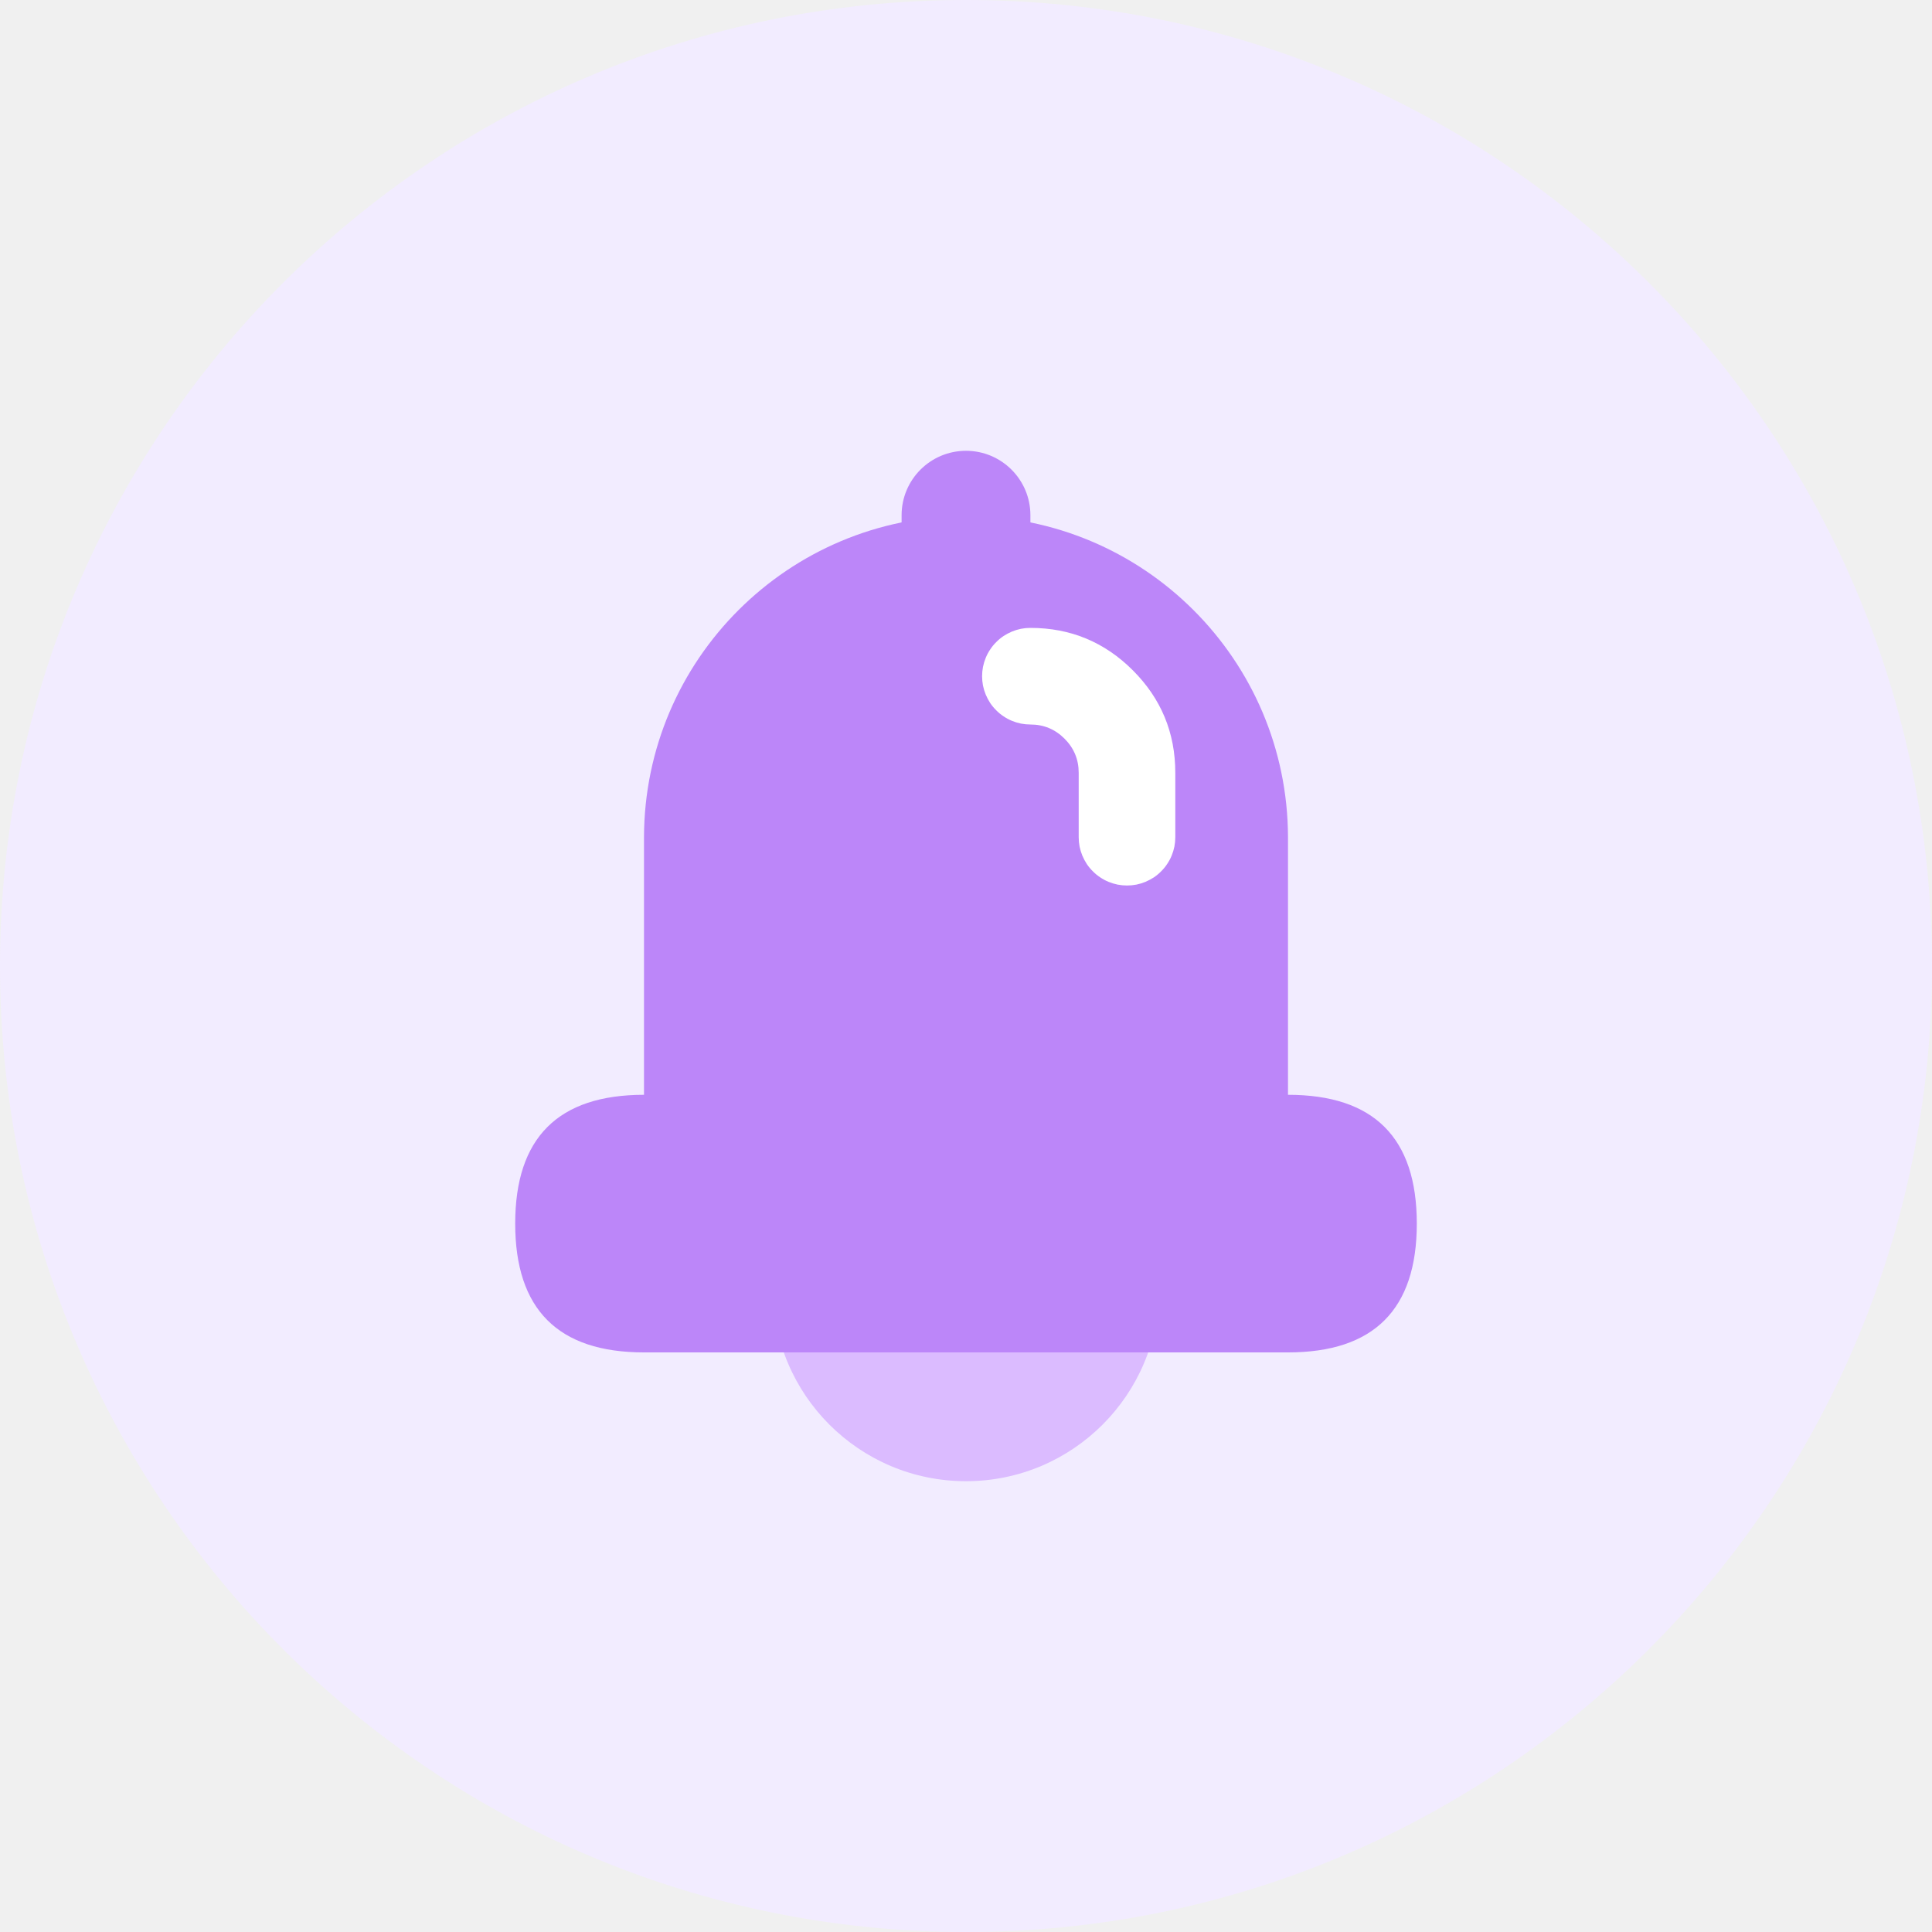
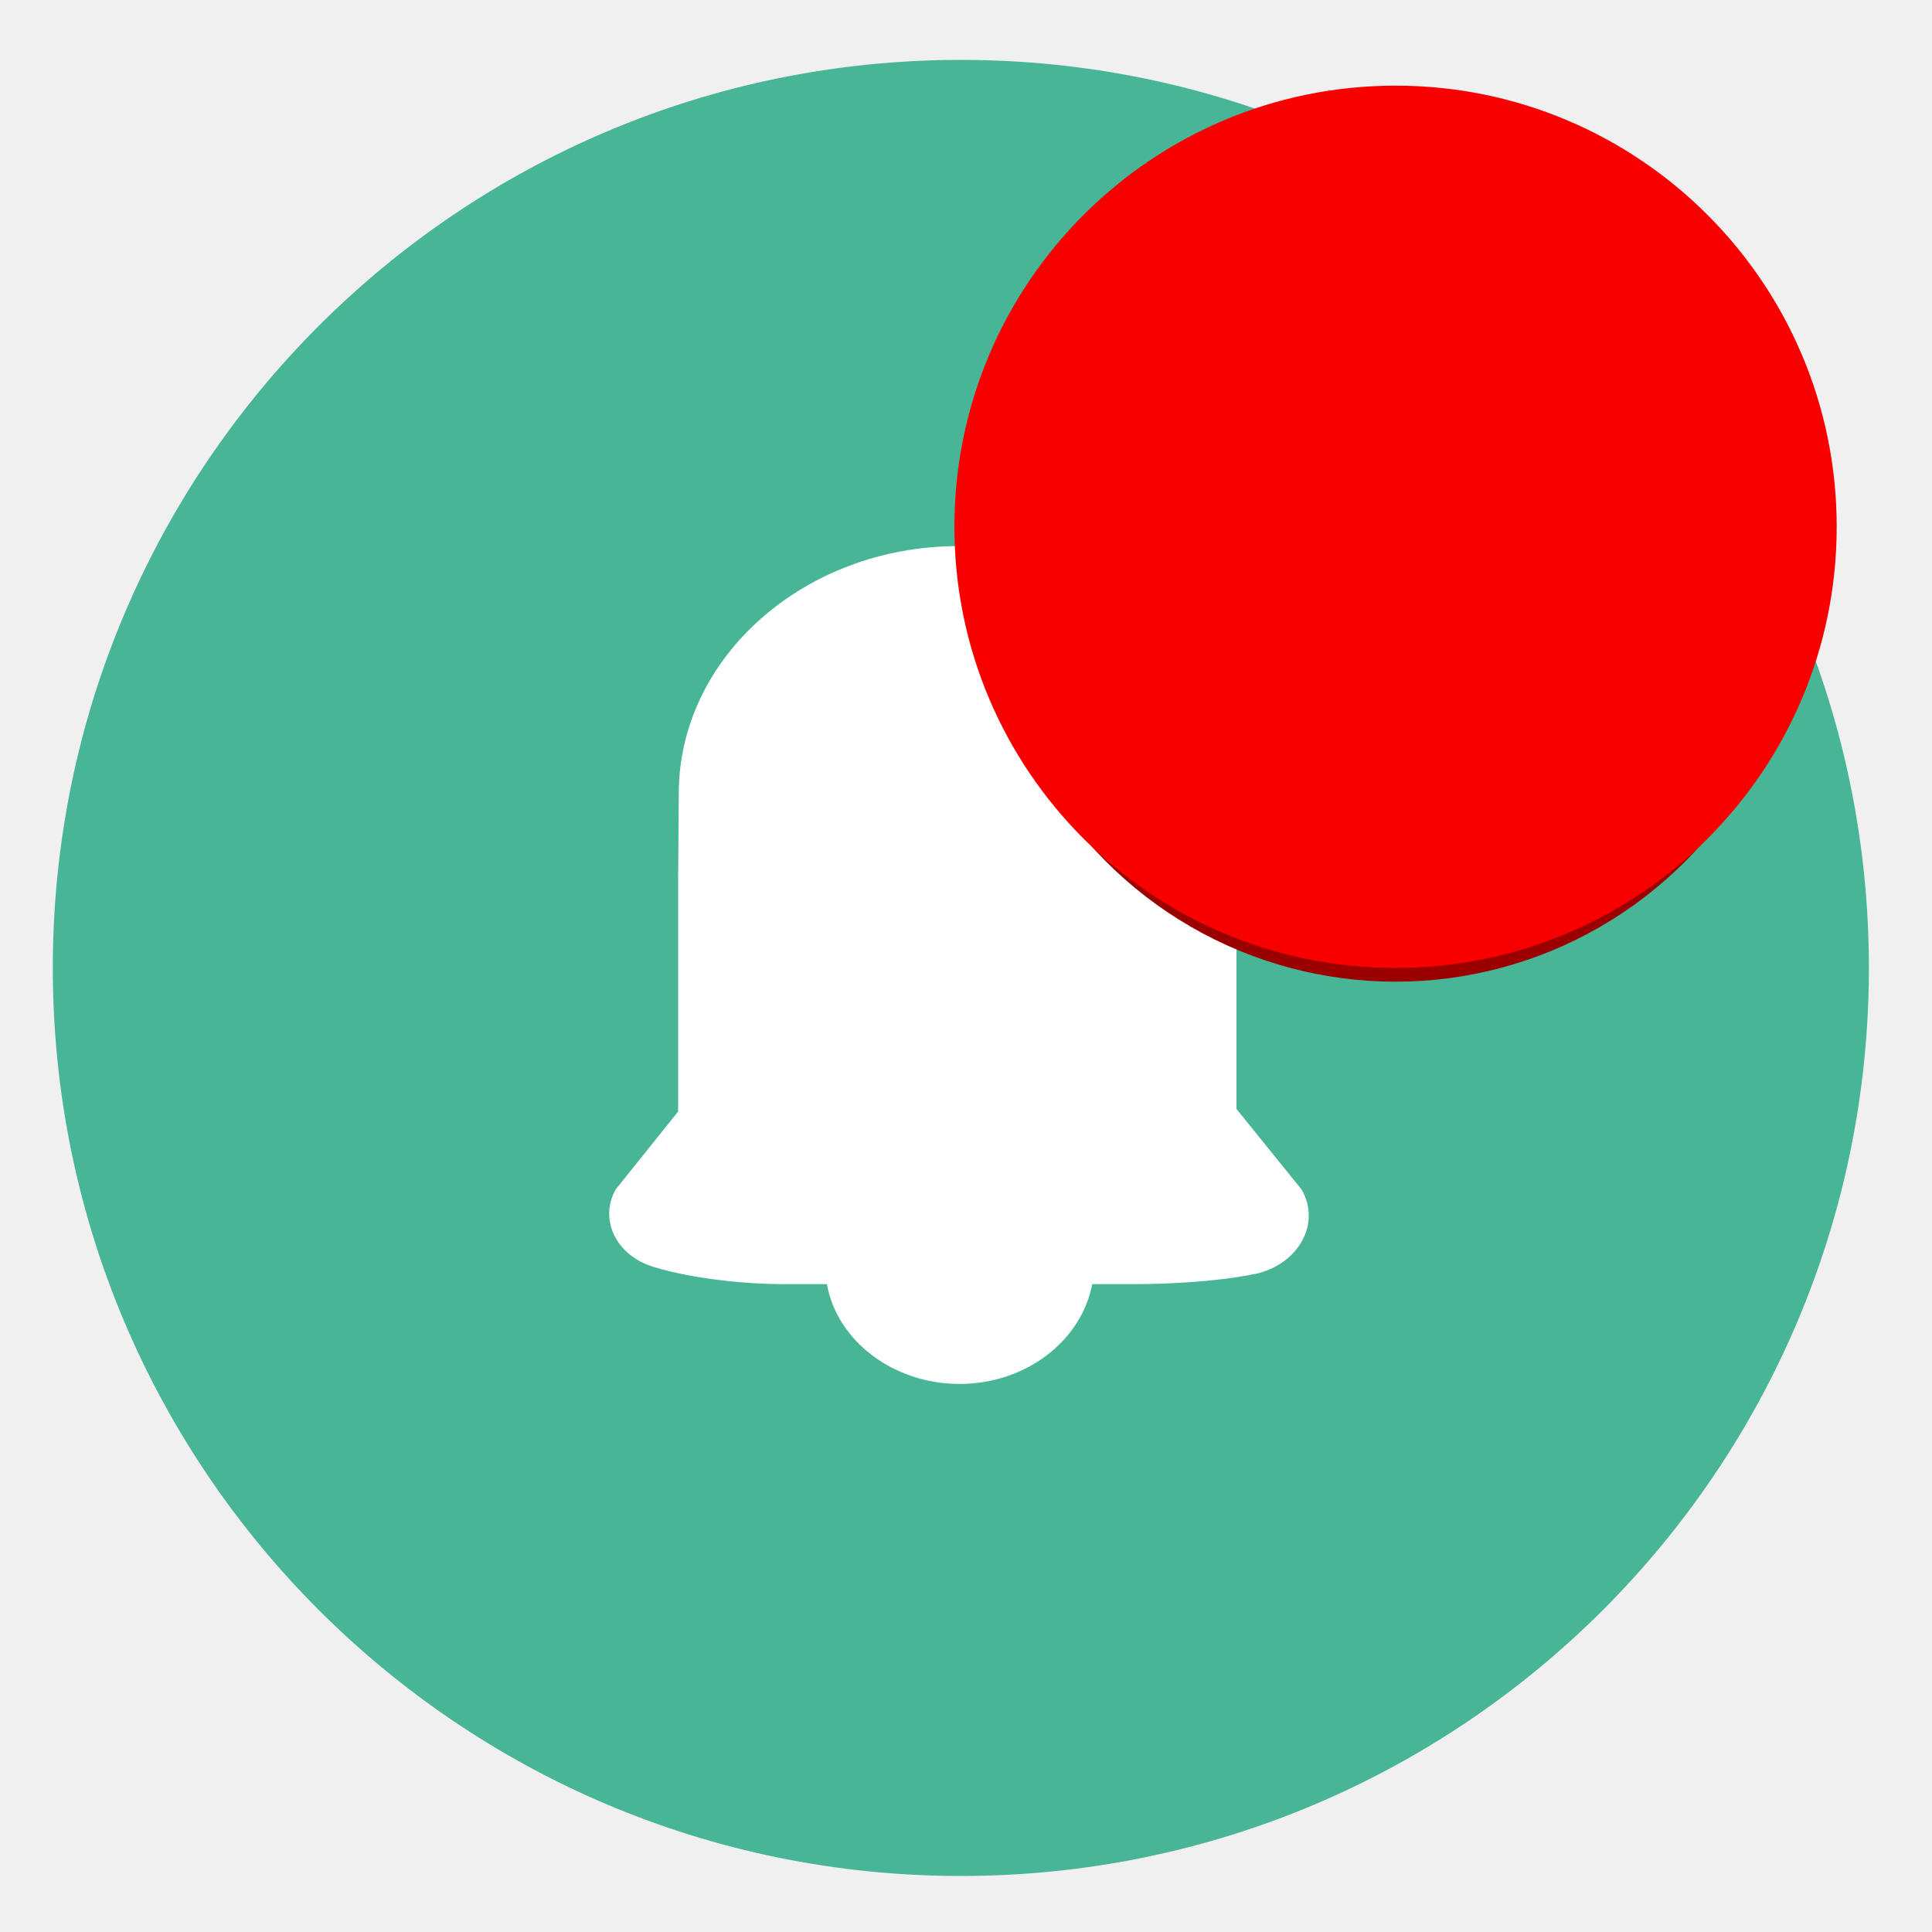
- <svg xmlns="http://www.w3.org/2000/svg" t="1741579581738" class="icon" viewBox="0 0 1024 1024" version="1.1" p-id="5432" width="16" height="16">
-   <path d="M0 512a512 512 0 1 0 1024 0 512 512 0 1 0-1024 0Z" fill="#F2ECFF" p-id="5433" />
-   <path d="M546.133 307.2h-68.267V273.067a34.133 34.133 0 0 1 68.267 0z" fill="#BC86F9" p-id="5434" />
-   <path d="M341.333 443.733a170.667 170.667 0 0 1 341.333 0v170.667H341.333z" fill="#BC86F9" p-id="5435" />
-   <path d="M546.167 332.8q31.778 0 54.272 22.494T622.933 409.6v34.133q0 2.526-0.478 4.983-0.512 2.492-1.468 4.813-0.956 2.321-2.389 4.437-1.365 2.082-3.174 3.857-1.775 1.809-3.857 3.209-2.116 1.365-4.437 2.355-2.321 0.956-4.779 1.468-2.492 0.478-5.018 0.478t-4.983-0.478q-2.492-0.512-4.813-1.468-2.321-0.956-4.437-2.389-2.082-1.365-3.857-3.174-1.809-1.775-3.209-3.857-1.365-2.116-2.355-4.437-0.956-2.321-1.468-4.779-0.478-2.492-0.478-5.018v-34.133q0-10.581-7.509-18.091-7.509-7.509-18.091-7.509-2.526 0-4.983-0.478-2.492-0.512-4.813-1.468-2.321-0.956-4.437-2.389-2.082-1.365-3.857-3.174-1.809-1.775-3.209-3.857-1.365-2.116-2.355-4.437-0.956-2.321-1.468-4.779-0.478-2.492-0.478-5.018t0.478-4.983q0.512-2.492 1.468-4.813 0.956-2.321 2.389-4.437 1.365-2.082 3.174-3.857 1.775-1.809 3.857-3.209 2.116-1.365 4.437-2.355 2.321-0.956 4.779-1.468 2.492-0.478 5.018-0.478h0.034z" fill="#FFFFFF" p-id="5436" />
-   <path d="M614.4 682.667a102.4 102.4 0 0 1-204.8 0h204.8z" fill="#DBBBFF" p-id="5437" />
-   <path d="M273.067 580.267m68.267 0l341.333 0q68.267 0 68.267 68.267l0 0q0 68.267-68.267 68.267l-341.333 0q-68.267 0-68.267-68.267l0 0q0-68.267 68.267-68.267Z" fill="#BC86F9" p-id="5438" />
+ <svg xmlns="http://www.w3.org/2000/svg" t="1741628778470" class="icon" viewBox="0 0 1024 1024" version="1.1" p-id="2395" width="16" height="16">
+   <path d="M509.269 513.024m-481.28 0a481.28 481.28 0 1 0 962.56 0 481.28 481.28 0 1 0-962.56 0Z" fill="#48B596" p-id="2396" />
+   <path d="M689.835 630.443L655.36 587.776v-93.525c0.341-3.413 0.683-73.728 0.683-73.728 0-72.021-66.56-131.072-148.139-131.072s-148.139 59.051-148.139 131.072c0 0-0.341 41.643-0.341 45.056v123.563l-33.109 41.301c-8.875 15.701 0 34.816 19.797 40.96 22.187 6.827 51.2 9.216 68.608 9.216h23.552c5.461 30.379 35.499 52.907 70.315 52.907 34.816 0 64.512-22.528 70.315-52.907h22.187c15.701 0 42.667-1.024 64.512-5.461 22.528-5.12 34.816-26.624 24.235-44.715z" fill="#FFFFFF" p-id="2397" />
+   <path d="M739.669 303.104m-216.747 0a216.747 216.747 0 1 0 433.493 0 216.747 216.747 0 1 0-433.493 0Z" fill="#9B0000" p-id="2398" />
+   <path d="M739.669 279.211m-233.813 0a233.813 233.813 0 1 0 467.627 0 233.813 233.813 0 1 0-467.627 0Z" fill="#F90000" p-id="2399" />
</svg>
